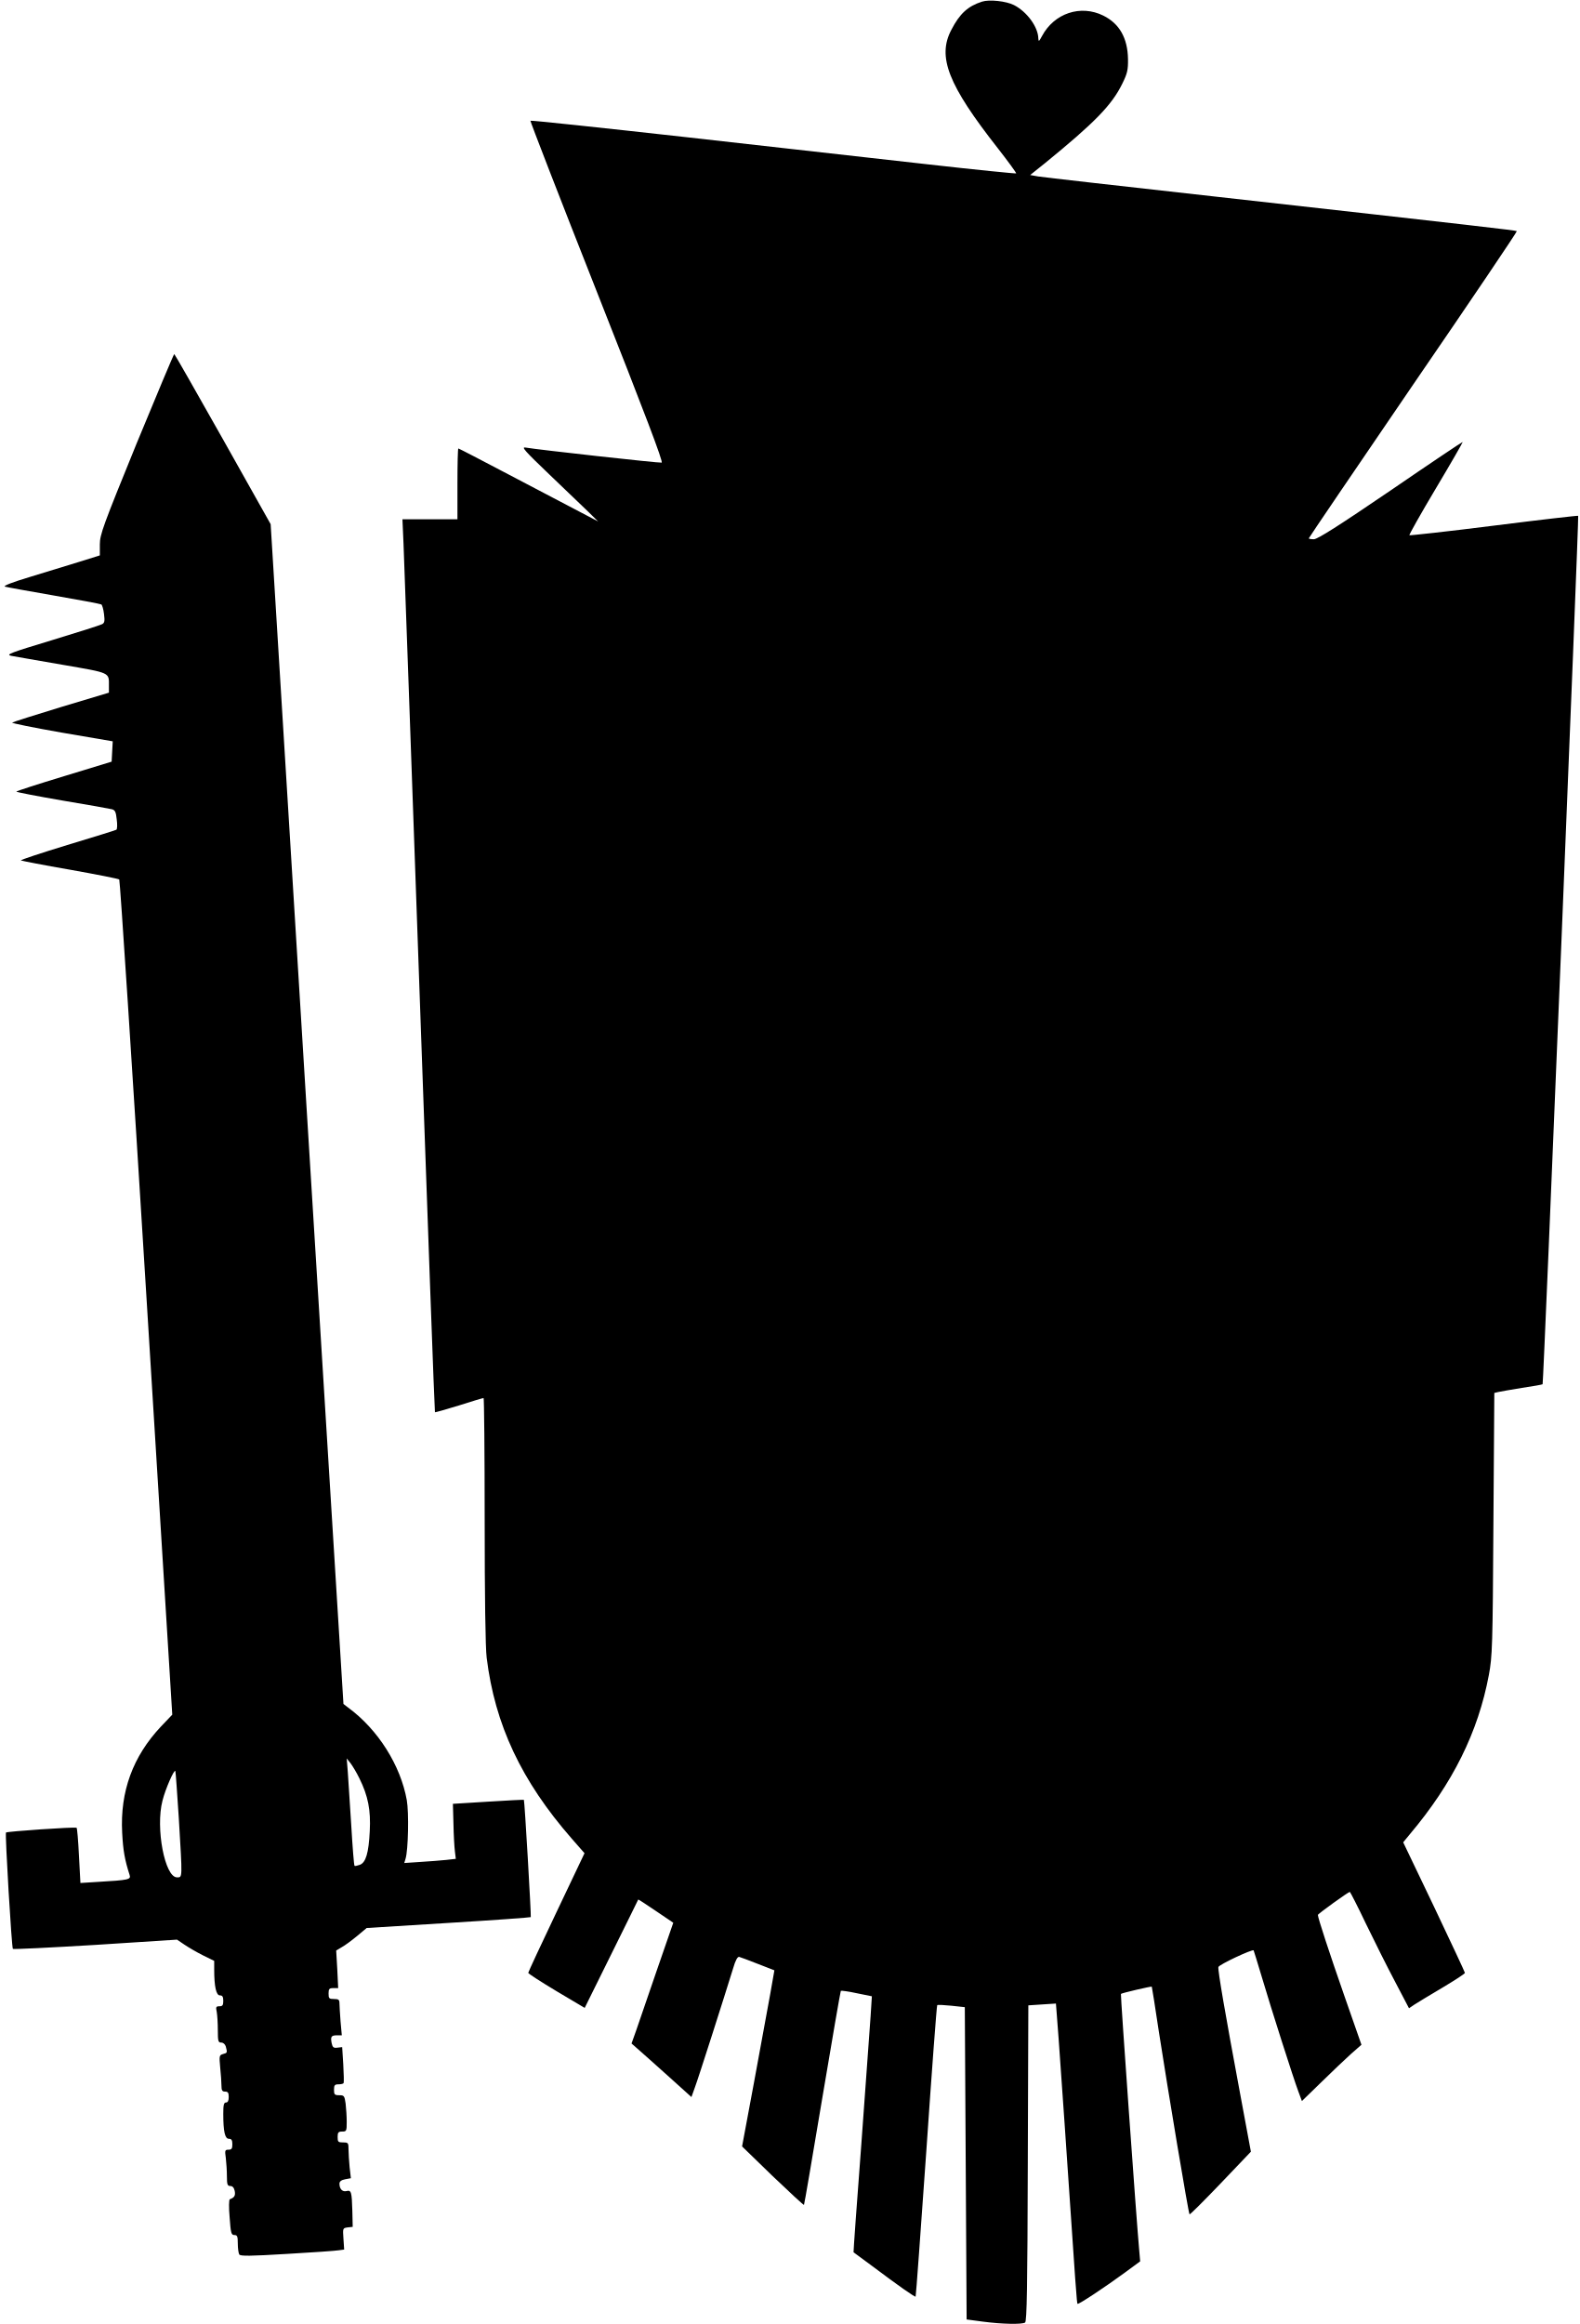
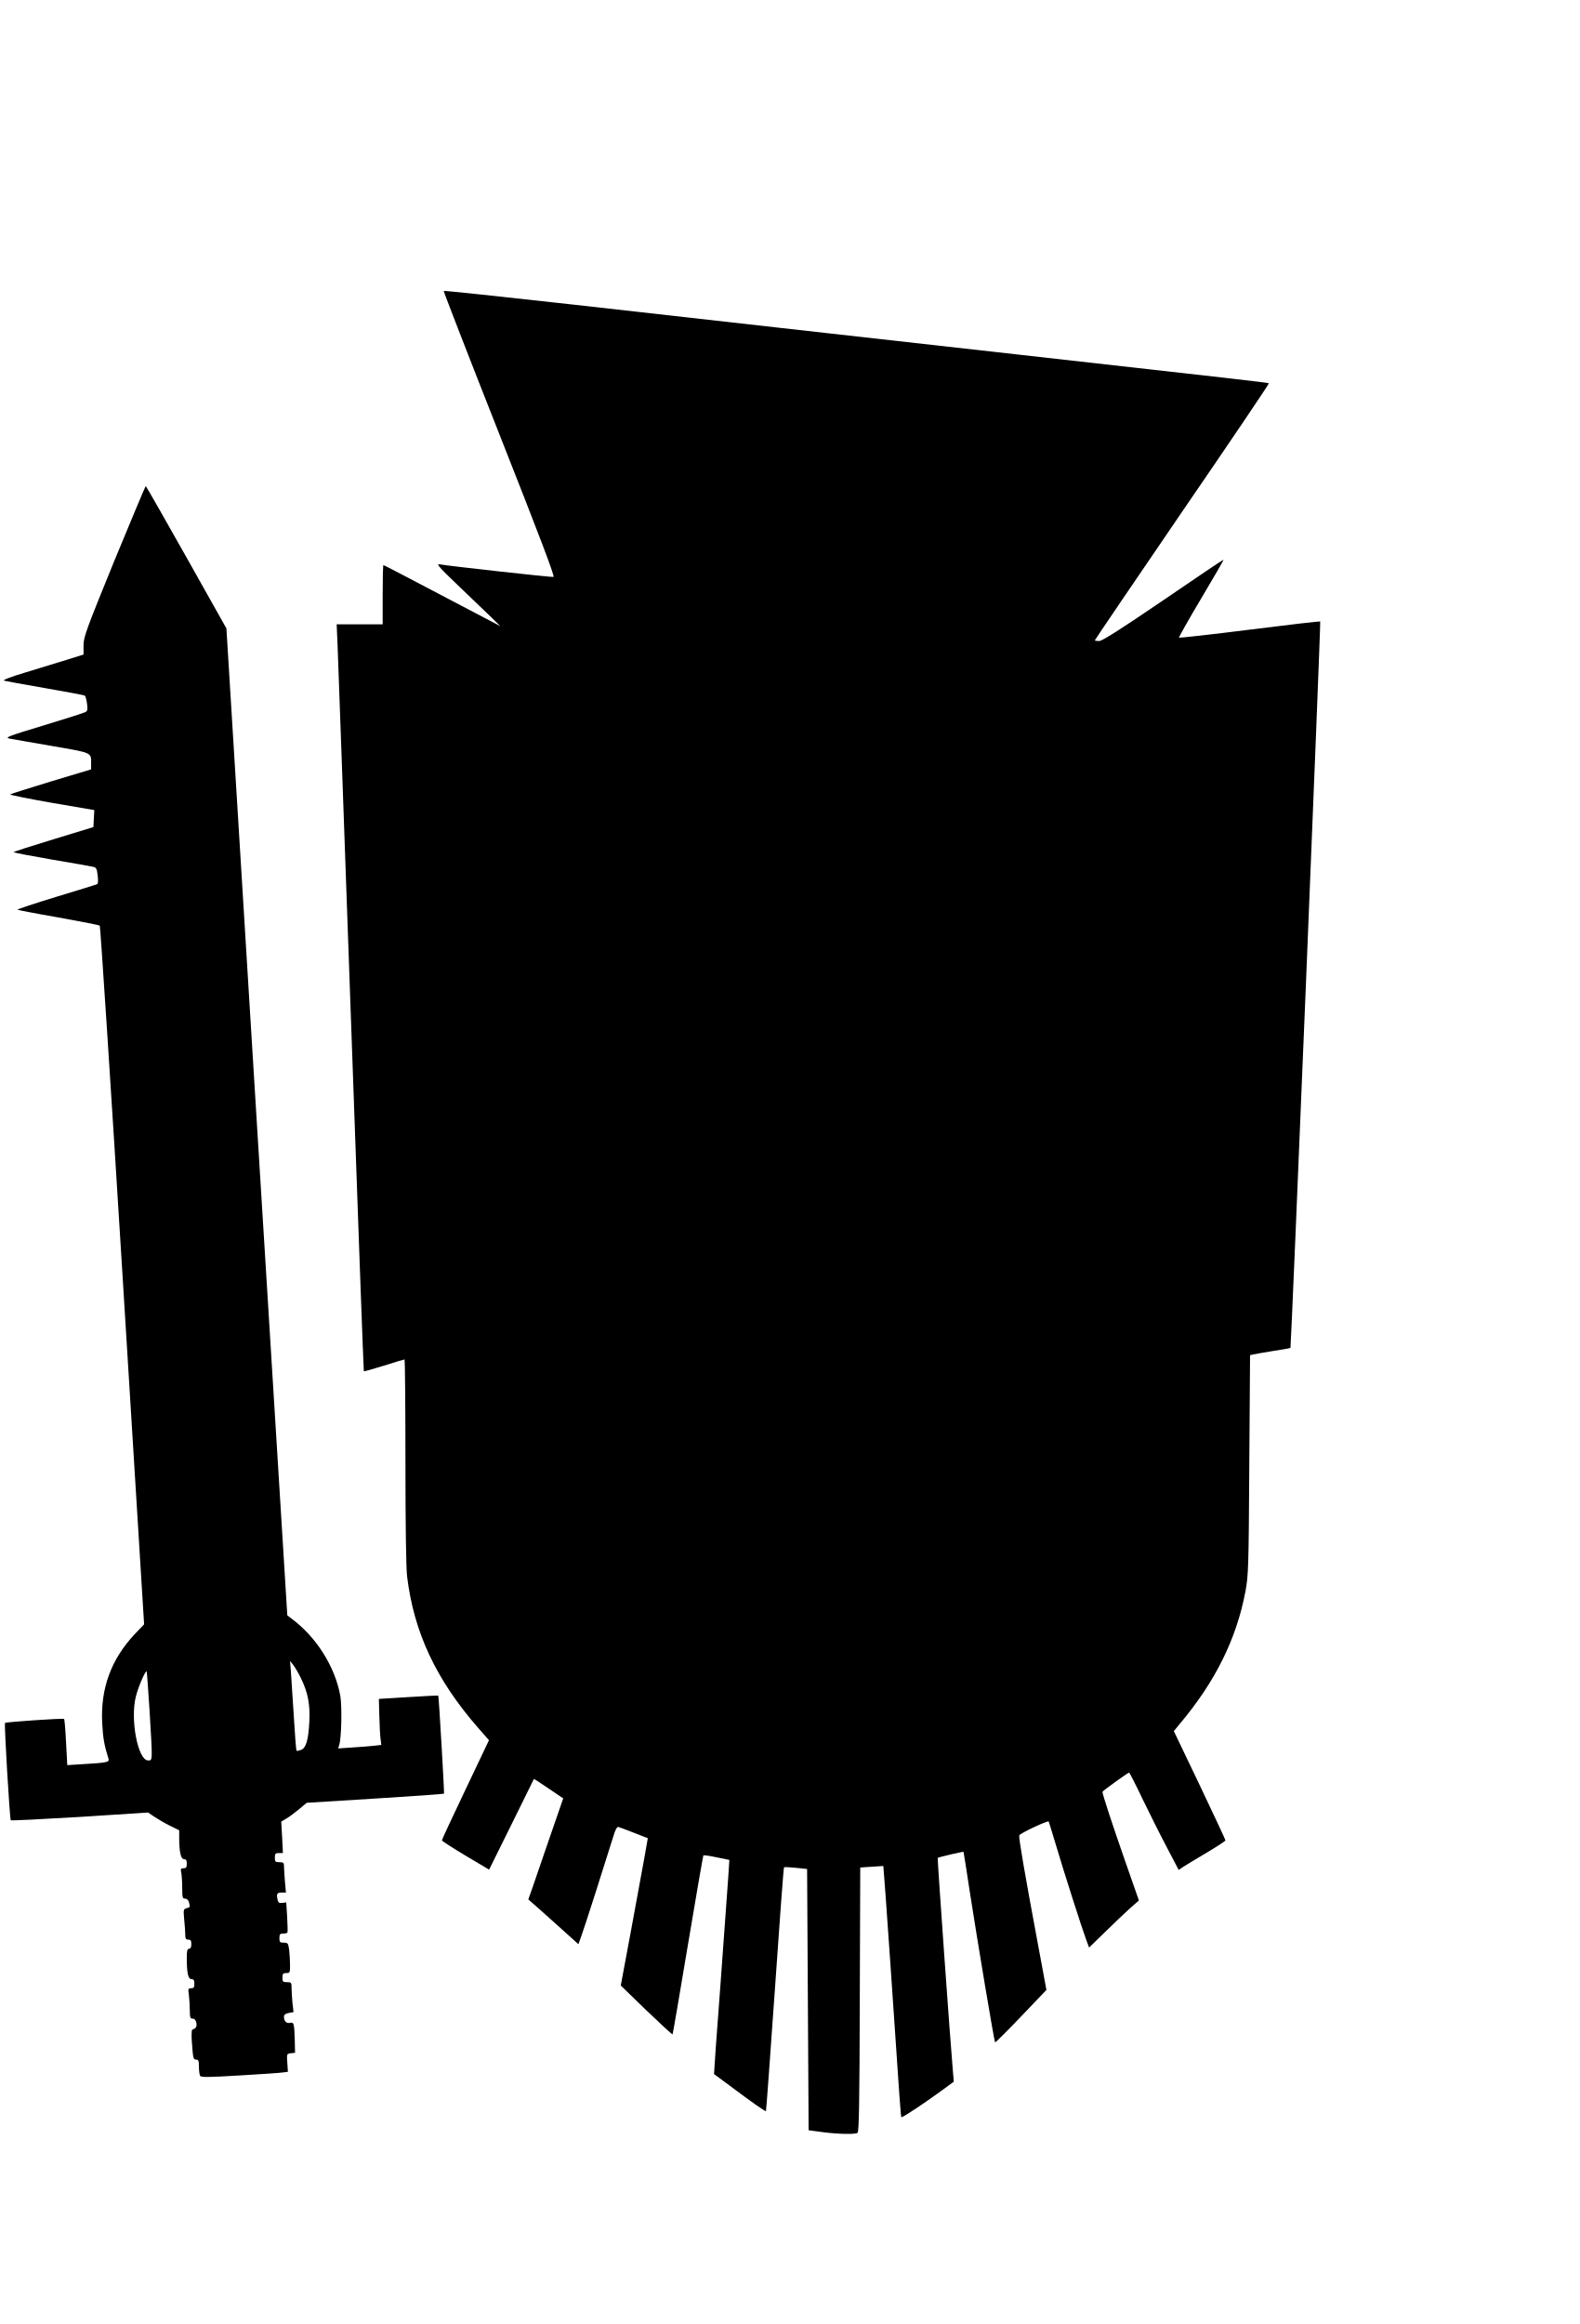
- <svg xmlns="http://www.w3.org/2000/svg" version="1.0" width="870pt" height="1280pt" viewBox="0 0 870 1280" preserveAspectRatio="xMidYMid meet">
-   <g transform="translate(0,1280) scale(0.1,-0.1)" fill="#000000" stroke="none">
-     <path d="M5410 12791 c-78 -25 -123 -66 -169 -155 -79 -149 -18 -304 257 -654 57 -73 102 -135 100 -137 -2 -2 -222 20 -488 50 -267 30 -867 97 -1334 150 -467 52 -851 93 -854 90 -2 -2 162 -426 366 -942 267 -676 367 -939 357 -941 -13 -3 -681 71 -750 83 -25 5 -4 -19 130 -147 88 -84 185 -177 215 -206 l55 -54 -105 55 c-58 30 -230 121 -383 201 -152 80 -279 146 -282 146 -3 0 -5 -88 -5 -195 l0 -195 -152 0 -151 0 6 -137 c3 -76 43 -1182 88 -2458 45 -1276 83 -2321 85 -2323 1 -2 60 15 132 37 71 23 132 41 136 41 3 0 6 -303 6 -673 0 -410 4 -706 11 -757 45 -368 191 -679 468 -996 l71 -81 -155 -326 c-85 -178 -155 -329 -155 -333 1 -5 71 -50 156 -101 l155 -92 147 297 c81 163 147 298 148 300 1 1 44 -27 97 -63 l96 -65 -91 -263 c-49 -144 -101 -293 -114 -332 l-25 -70 33 -29 c18 -15 92 -82 165 -147 l132 -119 19 53 c18 47 160 492 211 657 12 42 24 64 33 62 7 -2 54 -19 104 -39 l90 -35 -23 -131 c-13 -73 -53 -291 -89 -485 l-66 -354 168 -163 c93 -89 171 -161 173 -159 2 1 47 267 101 589 54 322 100 588 102 590 2 2 42 -3 87 -13 l84 -17 -7 -110 c-4 -60 -27 -377 -51 -704 -25 -327 -44 -595 -43 -596 2 -1 48 -35 103 -76 144 -108 235 -172 239 -168 2 2 28 363 59 802 30 439 57 800 60 803 2 3 38 1 78 -3 l74 -8 5 -860 5 -860 90 -12 c106 -14 215 -16 232 -5 10 6 13 197 15 878 l3 869 75 5 c41 3 76 5 77 5 1 -1 23 -300 48 -666 63 -934 67 -984 71 -988 5 -5 153 93 262 173 l83 61 -6 70 c-14 151 -103 1400 -100 1403 4 5 168 43 170 40 1 -2 19 -113 39 -248 50 -323 163 -1001 169 -1006 2 -3 79 74 171 170 l167 175 -60 323 c-82 440 -123 677 -119 694 2 13 186 99 194 92 1 -2 21 -66 44 -143 54 -183 176 -564 202 -633 l20 -54 107 104 c58 57 132 127 163 155 l58 51 -94 269 c-82 235 -146 430 -146 446 0 6 168 127 176 127 2 0 43 -79 89 -176 47 -97 119 -241 161 -320 l76 -145 31 21 c18 12 87 53 154 93 67 40 123 76 123 81 0 4 -77 168 -170 364 l-170 355 37 45 c236 280 376 562 435 877 19 103 21 155 25 832 l5 721 21 5 c12 3 72 13 132 23 61 9 111 18 113 20 5 3 201 4778 196 4783 -2 2 -211 -22 -464 -54 -253 -32 -463 -55 -466 -53 -2 3 63 119 146 258 83 139 149 254 148 256 -2 1 -181 -119 -397 -267 -285 -194 -403 -269 -423 -269 -15 0 -28 2 -28 5 0 3 259 384 575 847 317 462 574 843 571 845 -4 4 -210 28 -1641 188 -522 58 -970 109 -995 113 l-45 8 80 64 c276 225 370 321 428 440 27 55 32 75 31 135 -2 115 -47 195 -136 239 -125 62 -271 13 -338 -113 -16 -30 -19 -32 -20 -13 -1 63 -62 147 -134 184 -43 22 -136 32 -176 19z" />
-     <path d="M752 10356 c-185 -454 -202 -500 -202 -555 l0 -60 -112 -35 c-62 -19 -184 -56 -271 -83 -100 -30 -151 -50 -140 -54 10 -3 132 -25 270 -49 139 -24 256 -46 261 -49 5 -3 12 -27 15 -53 5 -39 3 -49 -11 -56 -9 -5 -134 -45 -276 -88 -228 -69 -256 -79 -225 -86 19 -3 145 -26 281 -49 272 -47 258 -41 258 -119 l0 -35 -263 -79 c-144 -44 -265 -82 -270 -86 -4 -3 119 -28 273 -55 l281 -48 -3 -56 -3 -56 -262 -80 c-145 -44 -263 -82 -263 -85 0 -3 114 -25 253 -49 138 -23 262 -45 273 -48 17 -4 23 -14 27 -56 4 -28 3 -54 -2 -57 -5 -3 -127 -41 -270 -84 -144 -44 -259 -82 -256 -85 3 -2 125 -26 270 -51 146 -26 268 -50 272 -54 4 -4 72 -1041 150 -2304 l142 -2296 -63 -66 c-154 -164 -225 -357 -213 -584 5 -98 14 -149 41 -233 8 -25 -4 -28 -175 -38 l-96 -6 -8 150 c-4 83 -10 152 -13 154 -11 6 -382 -20 -389 -26 -6 -7 31 -634 38 -641 3 -3 207 7 455 22 l449 29 40 -27 c22 -15 68 -42 102 -59 l63 -31 0 -49 c0 -92 11 -141 31 -141 14 0 19 -7 19 -30 0 -24 -4 -30 -21 -30 -19 0 -21 -4 -15 -31 3 -17 6 -62 6 -100 0 -61 2 -69 19 -69 11 0 21 -9 25 -22 9 -34 8 -35 -15 -41 -21 -6 -22 -10 -16 -74 4 -37 7 -83 7 -100 0 -26 4 -33 20 -33 16 0 20 -7 20 -30 0 -20 -5 -30 -15 -30 -12 0 -15 -14 -15 -62 0 -98 9 -138 31 -138 14 0 19 -7 19 -30 0 -24 -4 -30 -21 -30 -20 0 -21 -4 -15 -46 3 -26 6 -71 6 -100 0 -46 3 -54 19 -54 12 0 20 -9 24 -27 5 -26 -2 -37 -27 -46 -5 -2 -6 -45 -1 -100 6 -86 9 -97 26 -97 16 0 19 -7 19 -47 0 -27 4 -53 8 -60 6 -10 62 -9 262 3 140 8 269 17 286 20 l30 4 -4 59 c-4 59 -4 59 23 63 l28 3 -2 88 c-3 106 -6 116 -33 109 -22 -5 -38 12 -38 41 0 12 10 20 31 24 l32 6 -7 60 c-3 33 -6 77 -6 98 0 37 -2 39 -30 39 -27 0 -30 3 -30 30 0 25 4 30 25 30 24 0 25 3 25 54 0 29 -3 74 -6 100 -6 43 -9 46 -35 46 -26 0 -29 4 -29 30 0 25 4 30 24 30 14 0 27 3 29 7 2 5 1 51 -2 103 l-6 95 -26 -3 c-22 -3 -27 2 -32 25 -7 36 -2 43 30 43 l26 0 -7 77 c-3 42 -6 87 -6 100 0 19 -5 23 -30 23 -27 0 -30 3 -30 30 0 26 4 30 26 30 l27 0 -5 104 -6 103 30 18 c17 9 55 37 84 61 l54 45 450 28 c248 15 452 30 454 32 3 4 -34 642 -38 646 -1 1 -89 -3 -196 -10 l-195 -12 3 -110 c1 -60 5 -129 8 -152 l5 -41 -53 -6 c-29 -3 -93 -8 -142 -11 l-89 -6 7 23 c15 47 19 255 7 323 -34 191 -158 389 -323 510 l-26 20 -201 3249 -200 3249 -263 468 c-145 257 -265 468 -268 469 -3 0 -96 -223 -208 -494z m1228 -7351 c48 -97 63 -175 57 -290 -6 -122 -22 -174 -55 -186 -14 -5 -27 -8 -29 -5 -3 2 -11 103 -18 223 -8 120 -16 252 -19 293 l-6 75 20 -25 c11 -14 34 -52 50 -85z m-995 -219 c20 -337 21 -326 -10 -326 -67 0 -119 272 -80 422 16 65 66 178 71 163 2 -5 10 -122 19 -259z" />
+ <svg xmlns="http://www.w3.org/2000/svg" version="1.0" width="870pt" height="1280pt" viewBox="0 0 1040 1280" preserveAspectRatio="xMidYMid meet" id="svg3827">
+   <defs id="defs3831" />
+   <g transform="translate(0,1280) scale(0.1,-0.1)" fill="#000000" stroke="none" id="g3825">
+     <path d="m 5110,11895 c -267,30 -867,97 -1334,150 -467,52 -851,93 -854,90 -2,-2 162,-426 366,-942 267,-676 367,-939 357,-941 -13,-3 -681,71 -750,83 -25,5 -4,-19 130,-147 88,-84 185,-177 215,-206 l 55,-54 -105,55 c -58,30 -230,121 -383,201 -152,80 -279,146 -282,146 -3,0 -5,-88 -5,-195 v -195 h -152 -151 l 6,-137 c 3,-76 43,-1182 88,-2458 45,-1276 83,-2321 85,-2323 1,-2 60,15 132,37 71,23 132,41 136,41 3,0 6,-303 6,-673 0,-410 4,-706 11,-757 45,-368 191,-679 468,-996 l 71,-81 -155,-326 c -85,-178 -155,-329 -155,-333 1,-5 71,-50 156,-101 l 155,-92 147,297 c 81,163 147,298 148,300 1,1 44,-27 97,-63 l 96,-65 -91,-263 c -49,-144 -101,-293 -114,-332 l -25,-70 33,-29 c 18,-15 92,-82 165,-147 l 132,-119 19,53 c 18,47 160,492 211,657 12,42 24,64 33,62 7,-2 54,-19 104,-39 l 90,-35 -23,-131 c -13,-73 -53,-291 -89,-485 l -66,-354 168,-163 c 93,-89 171,-161 173,-159 2,1 47,267 101,589 54,322 100,588 102,590 2,2 42,-3 87,-13 l 84,-17 -7,-110 c -4,-60 -27,-377 -51,-704 -25,-327 -44,-595 -43,-596 2,-1 48,-35 103,-76 144,-108 235,-172 239,-168 2,2 28,363 59,802 30,439 57,800 60,803 2,3 38,1 78,-3 l 74,-8 5,-860 5,-860 90,-12 c 106,-14 215,-16 232,-5 10,6 13,197 15,878 l 3,869 75,5 c 41,3 76,5 77,5 1,-1 23,-300 48,-666 63,-934 67,-984 71,-988 5,-5 153,93 262,173 l 83,61 -6,70 c -14,151 -103,1400 -100,1403 4,5 168,43 170,40 1,-2 19,-113 39,-248 50,-323 163,-1001 169,-1006 2,-3 79,74 171,170 l 167,175 -60,323 c -82,440 -123,677 -119,694 2,13 186,99 194,92 1,-2 21,-66 44,-143 54,-183 176,-564 202,-633 l 20,-54 107,104 c 58,57 132,127 163,155 l 58,51 -94,269 c -82,235 -146,430 -146,446 0,6 168,127 176,127 2,0 43,-79 89,-176 47,-97 119,-241 161,-320 l 76,-145 31,21 c 18,12 87,53 154,93 67,40 123,76 123,81 0,4 -77,168 -170,364 l -170,355 37,45 c 236,280 376,562 435,877 19,103 21,155 25,832 l 5,721 21,5 c 12,3 72,13 132,23 61,9 111,18 113,20 5,3 201,4778 196,4783 -2,2 -211,-22 -464,-54 -253,-32 -463,-55 -466,-53 -2,3 63,119 146,258 83,139 149,254 148,256 -2,1 -181,-119 -397,-267 -285,-194 -403,-269 -423,-269 -15,0 -28,2 -28,5 0,3 259,384 575,847 317,462 574,843 571,845 -4,4 -210,28 -1641,188 0,0 -1069.245,119.941 -1605,180 z" id="path3821" />
+     <path d="M752 10356 c-185 -454 -202 -500 -202 -555 l0 -60 -112 -35 c-62 -19 -184 -56 -271 -83 -100 -30 -151 -50 -140 -54 10 -3 132 -25 270 -49 139 -24 256 -46 261 -49 5 -3 12 -27 15 -53 5 -39 3 -49 -11 -56 -9 -5 -134 -45 -276 -88 -228 -69 -256 -79 -225 -86 19 -3 145 -26 281 -49 272 -47 258 -41 258 -119 l0 -35 -263 -79 c-144 -44 -265 -82 -270 -86 -4 -3 119 -28 273 -55 l281 -48 -3 -56 -3 -56 -262 -80 c-145 -44 -263 -82 -263 -85 0 -3 114 -25 253 -49 138 -23 262 -45 273 -48 17 -4 23 -14 27 -56 4 -28 3 -54 -2 -57 -5 -3 -127 -41 -270 -84 -144 -44 -259 -82 -256 -85 3 -2 125 -26 270 -51 146 -26 268 -50 272 -54 4 -4 72 -1041 150 -2304 l142 -2296 -63 -66 c-154 -164 -225 -357 -213 -584 5 -98 14 -149 41 -233 8 -25 -4 -28 -175 -38 l-96 -6 -8 150 c-4 83 -10 152 -13 154 -11 6 -382 -20 -389 -26 -6 -7 31 -634 38 -641 3 -3 207 7 455 22 l449 29 40 -27 c22 -15 68 -42 102 -59 l63 -31 0 -49 c0 -92 11 -141 31 -141 14 0 19 -7 19 -30 0 -24 -4 -30 -21 -30 -19 0 -21 -4 -15 -31 3 -17 6 -62 6 -100 0 -61 2 -69 19 -69 11 0 21 -9 25 -22 9 -34 8 -35 -15 -41 -21 -6 -22 -10 -16 -74 4 -37 7 -83 7 -100 0 -26 4 -33 20 -33 16 0 20 -7 20 -30 0 -20 -5 -30 -15 -30 -12 0 -15 -14 -15 -62 0 -98 9 -138 31 -138 14 0 19 -7 19 -30 0 -24 -4 -30 -21 -30 -20 0 -21 -4 -15 -46 3 -26 6 -71 6 -100 0 -46 3 -54 19 -54 12 0 20 -9 24 -27 5 -26 -2 -37 -27 -46 -5 -2 -6 -45 -1 -100 6 -86 9 -97 26 -97 16 0 19 -7 19 -47 0 -27 4 -53 8 -60 6 -10 62 -9 262 3 140 8 269 17 286 20 l30 4 -4 59 c-4 59 -4 59 23 63 l28 3 -2 88 c-3 106 -6 116 -33 109 -22 -5 -38 12 -38 41 0 12 10 20 31 24 l32 6 -7 60 c-3 33 -6 77 -6 98 0 37 -2 39 -30 39 -27 0 -30 3 -30 30 0 25 4 30 25 30 24 0 25 3 25 54 0 29 -3 74 -6 100 -6 43 -9 46 -35 46 -26 0 -29 4 -29 30 0 25 4 30 24 30 14 0 27 3 29 7 2 5 1 51 -2 103 l-6 95 -26 -3 c-22 -3 -27 2 -32 25 -7 36 -2 43 30 43 l26 0 -7 77 c-3 42 -6 87 -6 100 0 19 -5 23 -30 23 -27 0 -30 3 -30 30 0 26 4 30 26 30 l27 0 -5 104 -6 103 30 18 c17 9 55 37 84 61 l54 45 450 28 c248 15 452 30 454 32 3 4 -34 642 -38 646 -1 1 -89 -3 -196 -10 l-195 -12 3 -110 c1 -60 5 -129 8 -152 l5 -41 -53 -6 c-29 -3 -93 -8 -142 -11 l-89 -6 7 23 c15 47 19 255 7 323 -34 191 -158 389 -323 510 l-26 20 -201 3249 -200 3249 -263 468 c-145 257 -265 468 -268 469 -3 0 -96 -223 -208 -494z m1228 -7351 c48 -97 63 -175 57 -290 -6 -122 -22 -174 -55 -186 -14 -5 -27 -8 -29 -5 -3 2 -11 103 -18 223 -8 120 -16 252 -19 293 l-6 75 20 -25 c11 -14 34 -52 50 -85z m-995 -219 c20 -337 21 -326 -10 -326 -67 0 -119 272 -80 422 16 65 66 178 71 163 2 -5 10 -122 19 -259z" id="path3823" />
  </g>
</svg>
